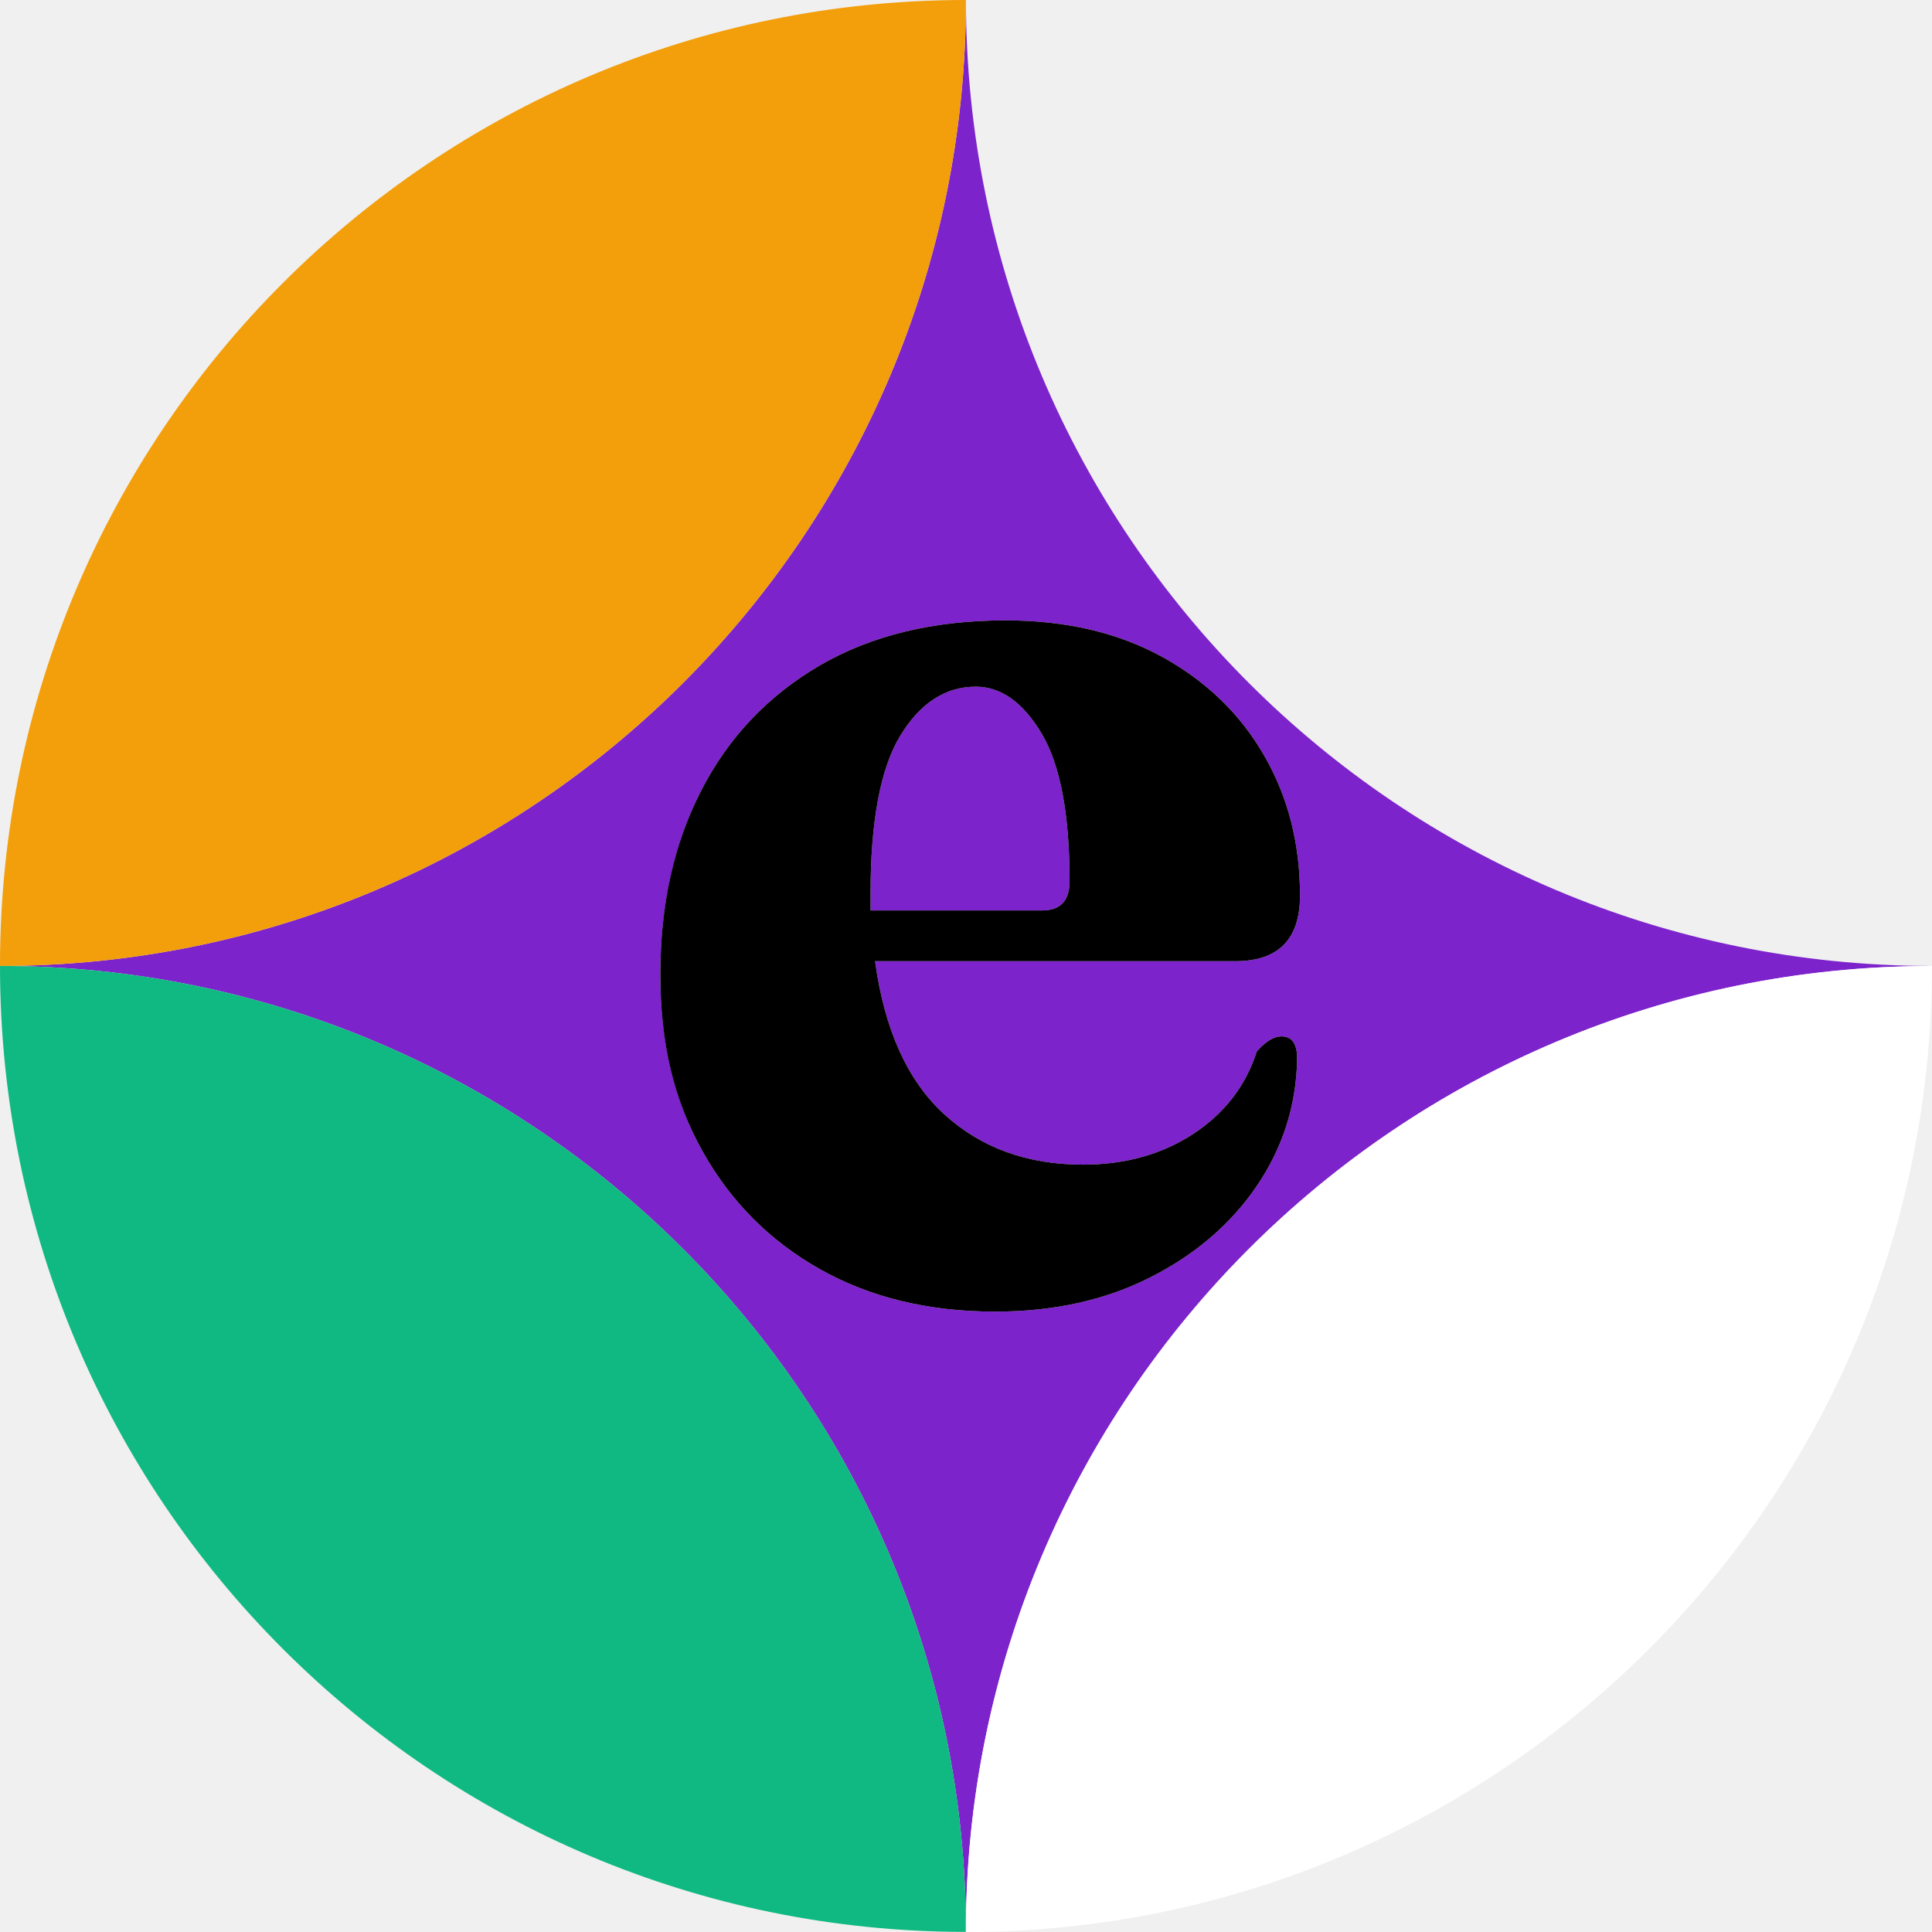
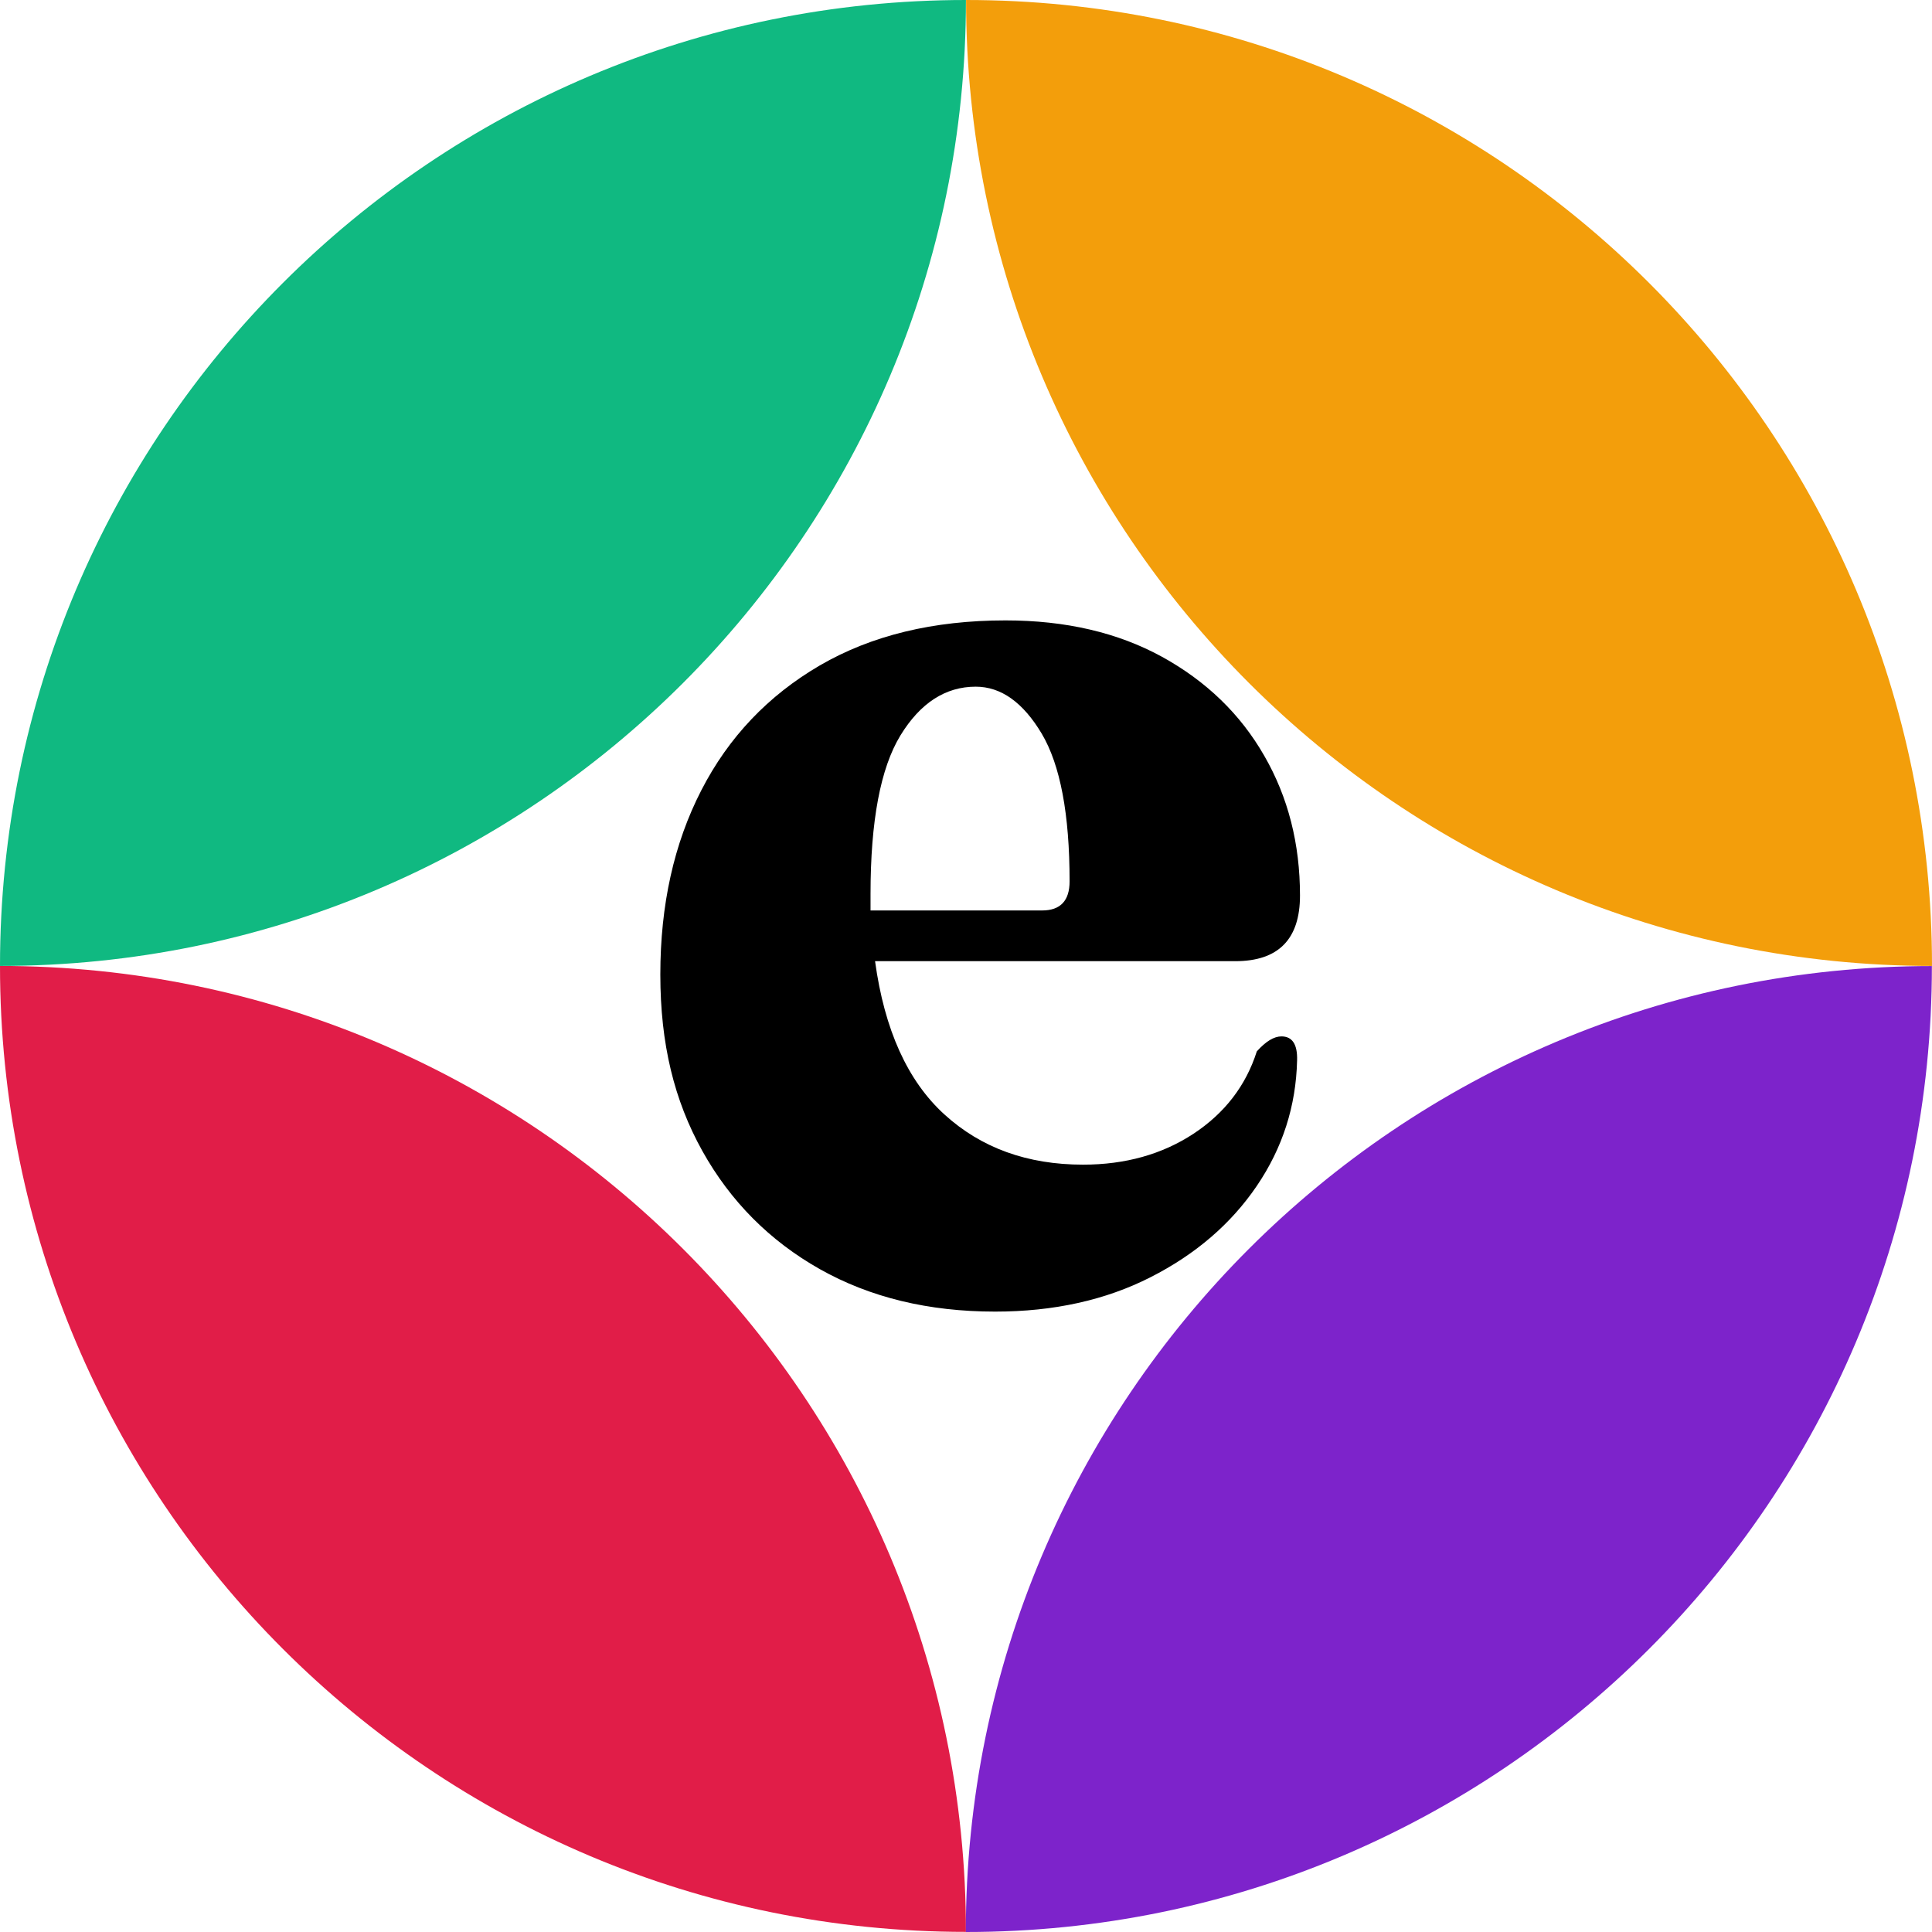
<svg xmlns="http://www.w3.org/2000/svg" version="1.1" width="1000" height="1000">
-   <style>
-     #light-icon {
-       display: inline;
-     }
-     #dark-icon {
-       display: none;
-     }
- 
-     @media (prefers-color-scheme: dark) {
-       #light-icon {
-         display: none;
-       }
-       #dark-icon {
-         display: inline;
-       }
-     }
-   </style>
-   <g id="light-icon">
-     <svg version="1.1" width="1000" height="1000">
-       <g>
-         <g transform="matrix(6.00781,0,0,6.00781,0,0)">
-           <svg id="Layer_2" data-name="Layer 2" viewBox="0 0 166.45 166.45" width="166.45" height="166.45">
-             <defs>
-               <style>
+   <rect width="1000" height="1000" fill="#ffffff" />
+   <g>
+     <g transform="matrix(6.00781,0,0,6.00781,0,0)">
+       <svg id="Layer_2" data-name="Layer 2" viewBox="0 0 166.45 166.45" width="166.45" height="166.45">
+         <defs>
+           <style>
      .cls-1 {
        fill: #7d23cb;
      }

      .cls-2 {
        fill: none;
      }

      .cls-3 {
        fill: #f39e0b;
      }

      .cls-4 {
        fill: #10b981;
      }

      .cls-5 {
        fill: #e11d48;
      }
    </style>
-             </defs>
-             <g id="Layer_1-2" data-name="Layer 1">
-               <g>
-                 <path class="cls-2" d="M92.15,75.93c0-5.78-.8-10.02-2.4-12.72-1.61-2.7-3.51-4.05-5.69-4.05-2.61,0-4.78,1.41-6.49,4.21-1.71,2.81-2.57,7.36-2.57,13.65v1.42h14.78c1.58,0,2.37-.84,2.37-2.51Z" />
-                 <path class="cls-2" d="M166.45,83.22s0,0,0,0c-45.97,0-83.23-37.26-83.23-83.22,0,0,0,0,0,0,0,45.96-37.26,83.22-83.22,83.22,0,0,0,0,0,0,45.96,0,83.22,37.26,83.22,83.23,0,0,0,0,0,0,0-45.97,37.26-83.23,83.23-83.23ZM99.12,110.04c-3.87,1.97-8.34,2.96-13.39,2.96-5.74,0-10.77-1.22-15.1-3.66-4.32-2.44-7.7-5.84-10.12-10.18-2.42-4.35-3.62-9.42-3.62-15.2s1.17-11.28,3.53-15.87c2.35-4.58,5.76-8.16,10.21-10.76,4.46-2.59,9.79-3.88,16-3.88,5.18,0,9.68,1.05,13.49,3.14,3.81,2.1,6.75,4.94,8.8,8.52,2.06,3.57,3.08,7.59,3.08,12.04,0,3.77-1.86,5.66-5.58,5.66h-31.03c.81,5.91,2.8,10.31,5.97,13.2,3.17,2.89,7.15,4.33,11.95,4.33,3.64,0,6.81-.89,9.51-2.66,2.7-1.78,4.52-4.15,5.46-7.1.77-.86,1.48-1.29,2.12-1.29.94,0,1.39.69,1.35,2.06-.09,3.94-1.25,7.55-3.47,10.82-2.23,3.28-5.28,5.9-9.16,7.87Z" />
-                 <polygon class="cls-2" points="83.23 166.45 83.23 166.45 83.22 166.45 83.23 166.45" />
-                 <path class="cls-5" d="M0,83.22s0,0,0,0c0,45.96,37.26,83.22,83.22,83.22C83.22,120.48,45.96,83.22,0,83.22Z" />
-                 <path class="cls-4" d="M83.22,0C37.26,0,0,37.26,0,83.22c45.96,0,83.22-37.26,83.22-83.22Z" />
-                 <path d="M111.75,91.35c.04-1.37-.41-2.06-1.35-2.06-.64,0-1.35.43-2.12,1.29-.94,2.95-2.76,5.32-5.46,7.1-2.7,1.77-5.87,2.66-9.51,2.66-4.8,0-8.78-1.44-11.95-4.33-3.17-2.89-5.16-7.29-5.97-13.2h31.03c3.72,0,5.58-1.89,5.58-5.66,0-4.45-1.02-8.47-3.08-12.04-2.05-3.58-4.99-6.42-8.8-8.52-3.81-2.09-8.31-3.14-13.49-3.14-6.21,0-11.54,1.29-16,3.88-4.45,2.6-7.86,6.18-10.21,10.76-2.36,4.59-3.53,9.88-3.53,15.87s1.2,10.85,3.62,15.2c2.42,4.34,5.8,7.74,10.12,10.18,4.33,2.44,9.36,3.66,15.1,3.66,5.05,0,9.52-.99,13.39-2.96,3.88-1.97,6.93-4.59,9.16-7.87,2.22-3.27,3.38-6.88,3.47-10.82ZM75,77.02c0-6.29.86-10.84,2.57-13.65,1.71-2.8,3.88-4.21,6.49-4.21,2.18,0,4.08,1.35,5.69,4.05,1.6,2.7,2.4,6.94,2.4,12.72,0,1.67-.79,2.51-2.37,2.51h-14.78v-1.42Z" />
-                 <path class="cls-3" d="M166.45,83.22c0-45.96-37.26-83.22-83.22-83.22,0,0,0,0,0,0,0,45.96,37.26,83.22,83.23,83.22Z" />
-                 <path class="cls-1" d="M83.22,166.45s0,0,0,0h0c45.96,0,83.22-37.26,83.22-83.22,0,0,0,0,0,0-45.97,0-83.23,37.26-83.23,83.23Z" />
-               </g>
-             </g>
-           </svg>
+         </defs>
+         <g id="Layer_1-2" data-name="Layer 1">
+           <g>
+             <path class="cls-2" d="M92.15,75.93c0-5.78-.8-10.02-2.4-12.72-1.61-2.7-3.51-4.05-5.69-4.05-2.61,0-4.78,1.41-6.49,4.21-1.71,2.81-2.57,7.36-2.57,13.65v1.42h14.78c1.58,0,2.37-.84,2.37-2.51Z" />
+             <path class="cls-2" d="M166.45,83.22s0,0,0,0c-45.97,0-83.23-37.26-83.23-83.22,0,0,0,0,0,0,0,45.96-37.26,83.22-83.22,83.22,0,0,0,0,0,0,45.96,0,83.22,37.26,83.22,83.23,0,0,0,0,0,0,0-45.97,37.26-83.23,83.23-83.23ZM99.12,110.04c-3.87,1.97-8.34,2.96-13.39,2.96-5.74,0-10.77-1.22-15.1-3.66-4.32-2.44-7.7-5.84-10.12-10.18-2.42-4.35-3.62-9.42-3.62-15.2s1.17-11.28,3.53-15.87c2.35-4.58,5.76-8.16,10.21-10.76,4.46-2.59,9.79-3.88,16-3.88,5.18,0,9.68,1.05,13.49,3.14,3.81,2.1,6.75,4.94,8.8,8.52,2.06,3.57,3.08,7.59,3.08,12.04,0,3.77-1.86,5.66-5.58,5.66h-31.03c.81,5.91,2.8,10.31,5.97,13.2,3.17,2.89,7.15,4.33,11.95,4.33,3.64,0,6.81-.89,9.51-2.66,2.7-1.78,4.52-4.15,5.46-7.1.77-.86,1.48-1.29,2.12-1.29.94,0,1.39.69,1.35,2.06-.09,3.94-1.25,7.55-3.47,10.82-2.23,3.28-5.28,5.9-9.16,7.87Z" />
+             <polygon class="cls-2" points="83.23 166.45 83.23 166.45 83.22 166.45 83.23 166.45" />
+             <path class="cls-5" d="M0,83.22s0,0,0,0c0,45.96,37.26,83.22,83.22,83.22C83.22,120.48,45.96,83.22,0,83.22Z" />
+             <path class="cls-4" d="M83.22,0C37.26,0,0,37.26,0,83.22c45.96,0,83.22-37.26,83.22-83.22Z" />
+             <path d="M111.75,91.35c.04-1.37-.41-2.06-1.35-2.06-.64,0-1.35.43-2.12,1.29-.94,2.95-2.76,5.32-5.46,7.1-2.7,1.77-5.87,2.66-9.51,2.66-4.8,0-8.78-1.44-11.95-4.33-3.17-2.89-5.16-7.29-5.97-13.2h31.03c3.72,0,5.58-1.89,5.58-5.66,0-4.45-1.02-8.47-3.08-12.04-2.05-3.58-4.99-6.42-8.8-8.52-3.81-2.09-8.31-3.14-13.49-3.14-6.21,0-11.54,1.29-16,3.88-4.45,2.6-7.86,6.18-10.21,10.76-2.36,4.59-3.53,9.88-3.53,15.87s1.2,10.85,3.62,15.2c2.42,4.34,5.8,7.74,10.12,10.18,4.33,2.44,9.36,3.66,15.1,3.66,5.05,0,9.52-.99,13.39-2.96,3.88-1.97,6.93-4.59,9.16-7.87,2.22-3.27,3.38-6.88,3.47-10.82ZM75,77.02c0-6.29.86-10.84,2.57-13.65,1.71-2.8,3.88-4.21,6.49-4.21,2.18,0,4.08,1.35,5.69,4.05,1.6,2.7,2.4,6.94,2.4,12.72,0,1.67-.79,2.51-2.37,2.51h-14.78v-1.42Z" />
+             <path class="cls-3" d="M166.45,83.22c0-45.96-37.26-83.22-83.22-83.22,0,0,0,0,0,0,0,45.96,37.26,83.22,83.23,83.22Z" />
+             <path class="cls-1" d="M83.22,166.45s0,0,0,0h0c45.96,0,83.22-37.26,83.22-83.22,0,0,0,0,0,0-45.97,0-83.23,37.26-83.23,83.23Z" />
+           </g>
        </g>
-       </g>
-     </svg>
-   </g>
-   <g id="dark-icon">
-     <svg version="1.1" width="1000" height="1000">
-       <g>
-         <g transform="matrix(6.00781,0,0,6.00781,0,0)">
-           <svg id="Layer_2" data-name="Layer 2" viewBox="0 0 166.45 166.45" width="166.45" height="166.45">
-             <defs>
-               <style>
-       .cls-1 {
-         fill: #fff;
-       }
- 
-       .cls-2 {
-         fill: #7d23cb;
-       }
- 
-       .cls-3 {
-         fill: none;
-       }
- 
-       .cls-4 {
-         fill: #f39e0b;
-       }
- 
-       .cls-5 {
-         fill: #10b981;
-       }
- 
-       .cls-6 {
-         fill: #e11d48;
-       }
-     </style>
-             </defs>
-             <g id="Layer_1-2" data-name="Layer 1">
-               <g>
-                 <polygon class="cls-3" points="83.22 166.45 83.23 166.45 83.22 166.45 83.22 166.45" />
-                 <path class="cls-3" d="M166.45,83.22s0,0,0,0c-45.97,0-83.23-37.26-83.23-83.22h0c0,45.96-37.26,83.22-83.22,83.22,0,0,0,0,0,0,45.96,0,83.22,37.26,83.22,83.23h0c0-45.97,37.26-83.23,83.23-83.23ZM99.12,110.04c-3.87,1.97-8.34,2.96-13.39,2.96-5.74,0-10.77-1.22-15.1-3.66-4.32-2.44-7.7-5.84-10.12-10.18-2.42-4.35-3.62-9.42-3.62-15.2s1.17-11.28,3.53-15.87c2.35-4.58,5.76-8.16,10.21-10.76,4.46-2.59,9.79-3.88,16-3.88,5.18,0,9.68,1.05,13.49,3.14,3.81,2.1,6.75,4.94,8.8,8.52,2.06,3.57,3.08,7.59,3.08,12.04,0,3.77-1.86,5.66-5.58,5.66h-31.03c.81,5.91,2.8,10.31,5.97,13.2,3.17,2.89,7.15,4.33,11.95,4.33,3.64,0,6.81-.89,9.51-2.66,2.7-1.78,4.52-4.15,5.46-7.1.77-.86,1.48-1.29,2.12-1.29.94,0,1.39.69,1.35,2.06-.09,3.94-1.25,7.55-3.47,10.82-2.23,3.28-5.28,5.9-9.16,7.87Z" />
-                 <path class="cls-3" d="M92.15,75.93c0-5.78-.8-10.02-2.4-12.72-1.61-2.7-3.51-4.05-5.69-4.05-2.61,0-4.78,1.41-6.49,4.21-1.71,2.81-2.57,7.36-2.57,13.65v1.42h14.78c1.58,0,2.37-.84,2.37-2.51Z" />
-                 <path class="cls-6" d="M0,83.22s0,0,0,0c0,45.96,37.26,83.22,83.22,83.22C83.22,120.48,45.96,83.22,0,83.22Z" />
-                 <path class="cls-5" d="M83.22,0C37.26,0,0,37.26,0,83.22c45.96,0,83.22-37.26,83.22-83.22Z" />
-                 <path class="cls-1" d="M111.75,91.35c.04-1.37-.41-2.06-1.35-2.06-.64,0-1.35.43-2.12,1.29-.94,2.95-2.76,5.32-5.46,7.1-2.7,1.77-5.87,2.66-9.51,2.66-4.8,0-8.78-1.44-11.95-4.33-3.17-2.89-5.16-7.29-5.97-13.2h31.03c3.72,0,5.58-1.89,5.58-5.66,0-4.45-1.02-8.47-3.08-12.04-2.05-3.58-4.99-6.42-8.8-8.52-3.81-2.09-8.31-3.14-13.49-3.14-6.21,0-11.54,1.29-16,3.88-4.45,2.6-7.86,6.18-10.21,10.76-2.36,4.59-3.53,9.88-3.53,15.87s1.2,10.85,3.62,15.2c2.42,4.34,5.8,7.74,10.12,10.18,4.33,2.44,9.36,3.66,15.1,3.66,5.05,0,9.52-.99,13.39-2.96,3.88-1.97,6.93-4.59,9.16-7.87,2.22-3.27,3.38-6.88,3.47-10.82ZM75,77.02c0-6.29.86-10.84,2.57-13.65,1.71-2.8,3.88-4.21,6.49-4.21,2.18,0,4.08,1.35,5.69,4.05,1.6,2.7,2.4,6.94,2.4,12.72,0,1.67-.79,2.51-2.37,2.51h-14.78v-1.42Z" />
-                 <path class="cls-4" d="M166.45,83.22c0-45.96-37.26-83.22-83.22-83.22,0,0,0,0,0,0,0,45.96,37.26,83.22,83.23,83.22Z" />
-                 <path class="cls-2" d="M83.22,166.45s0,0,0,0h0c45.96,0,83.22-37.26,83.22-83.22,0,0,0,0,0,0-45.97,0-83.23,37.26-83.23,83.23Z" />
-               </g>
-             </g>
-           </svg>
-         </g>
-       </g>
-     </svg>
+       </svg>
+     </g>
  </g>
</svg>
